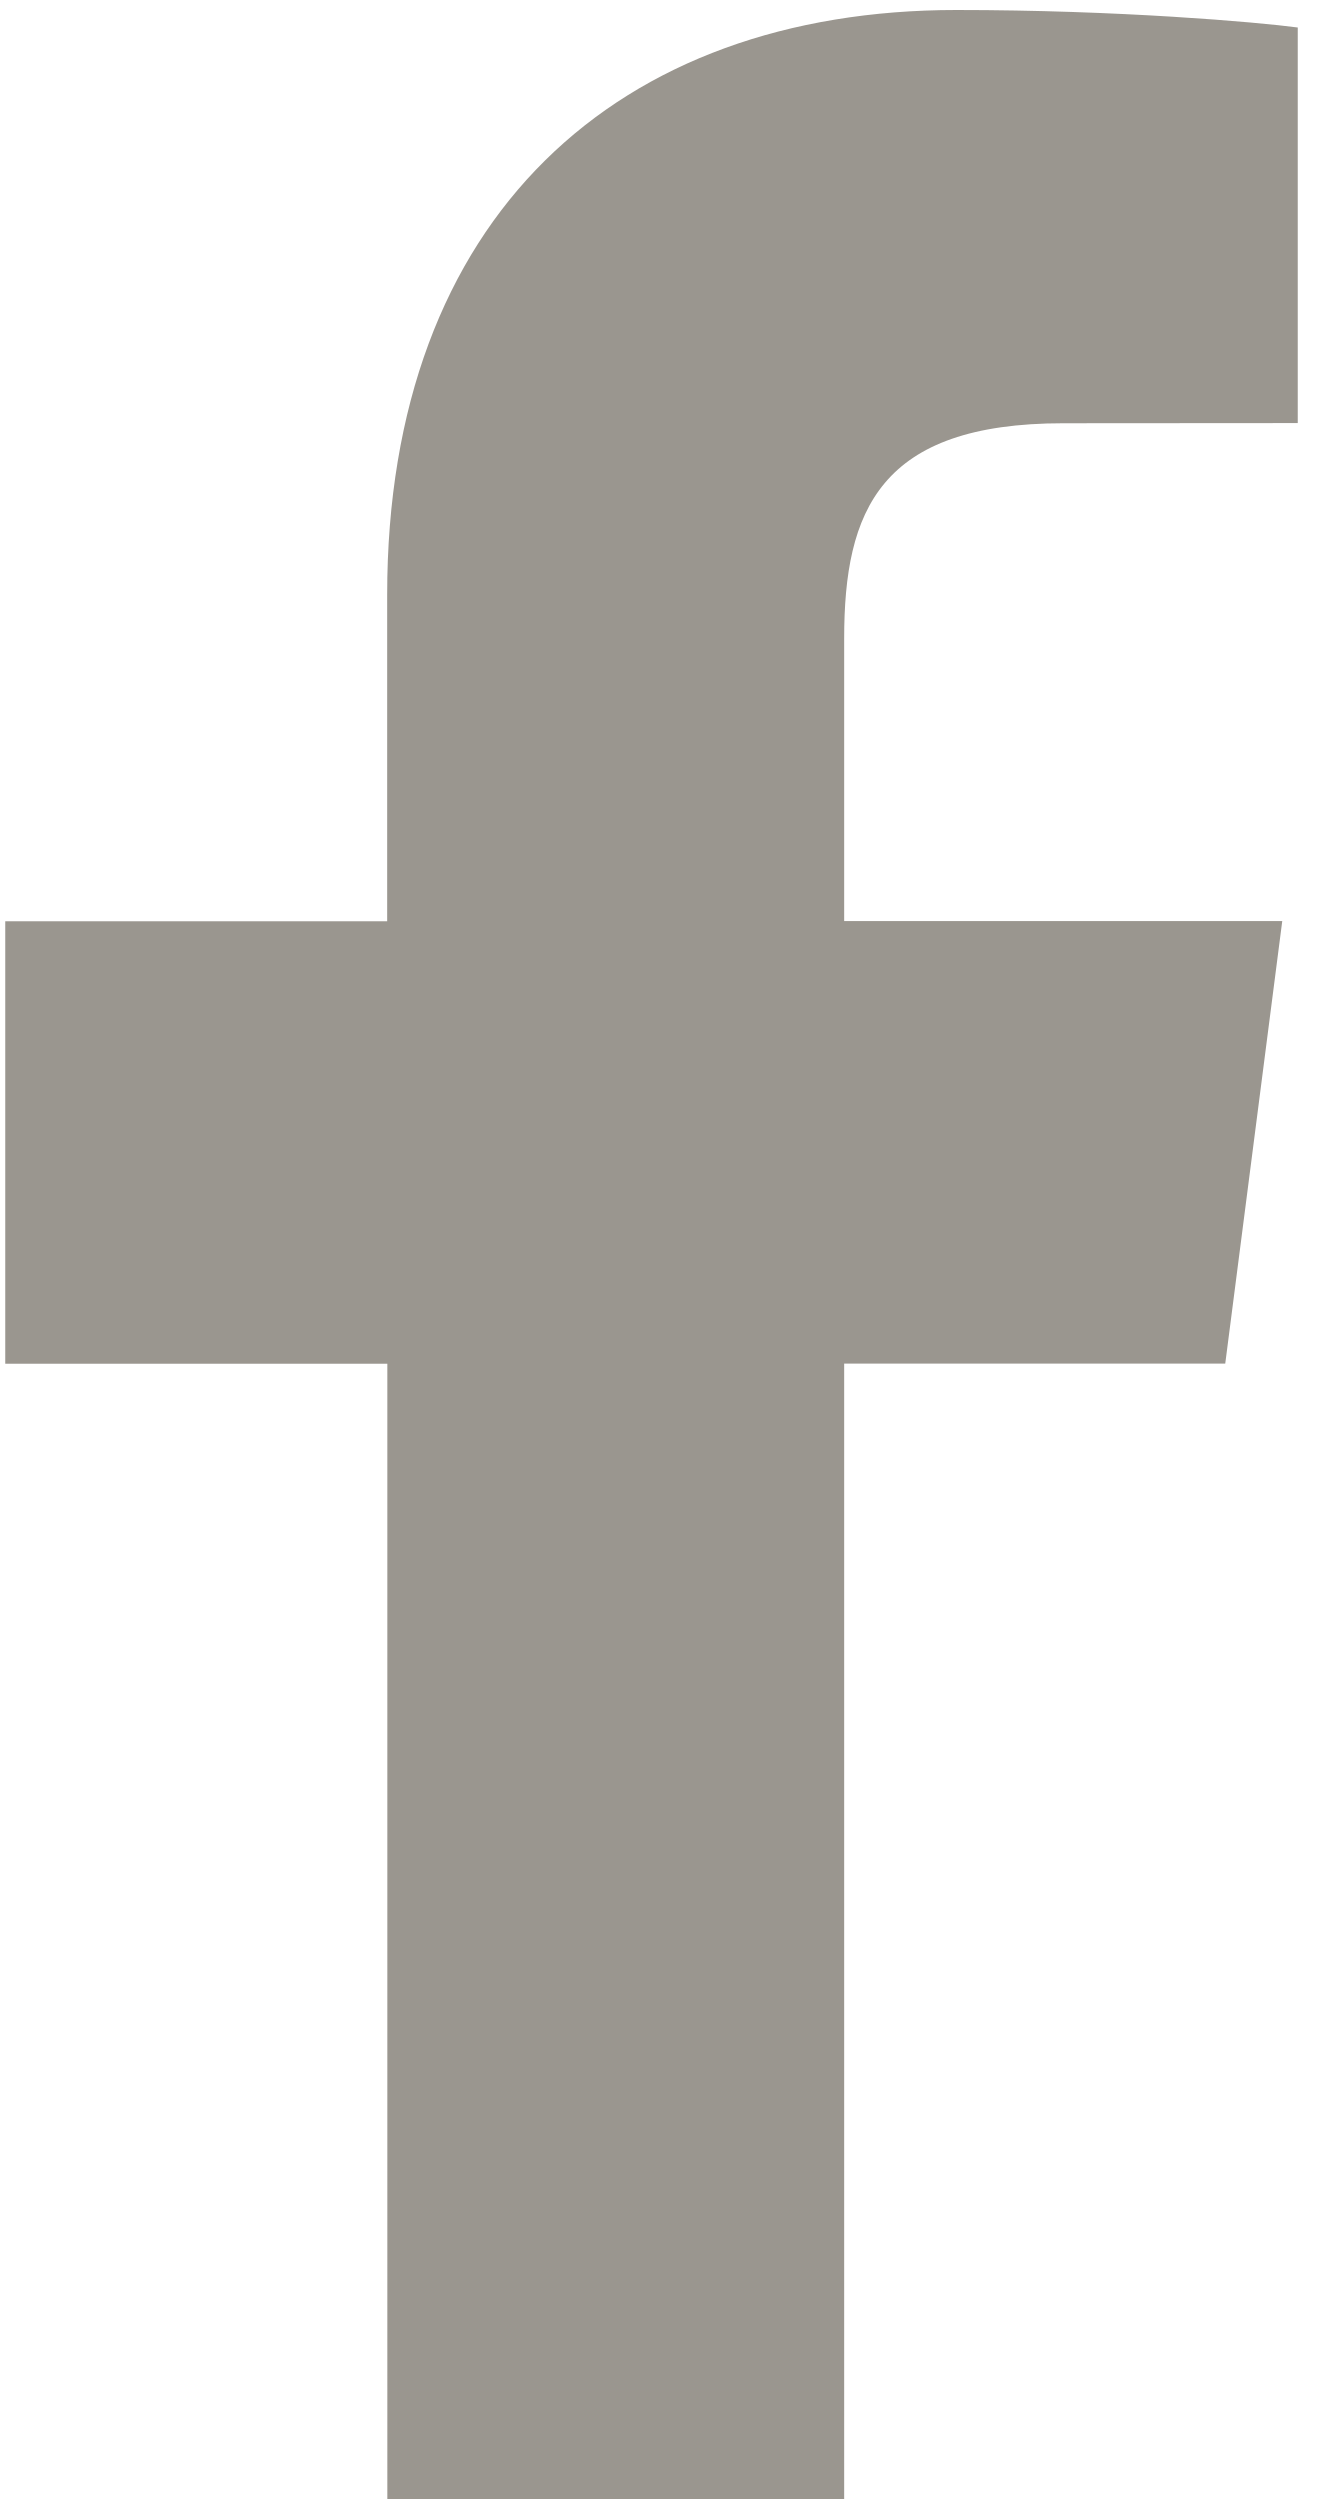
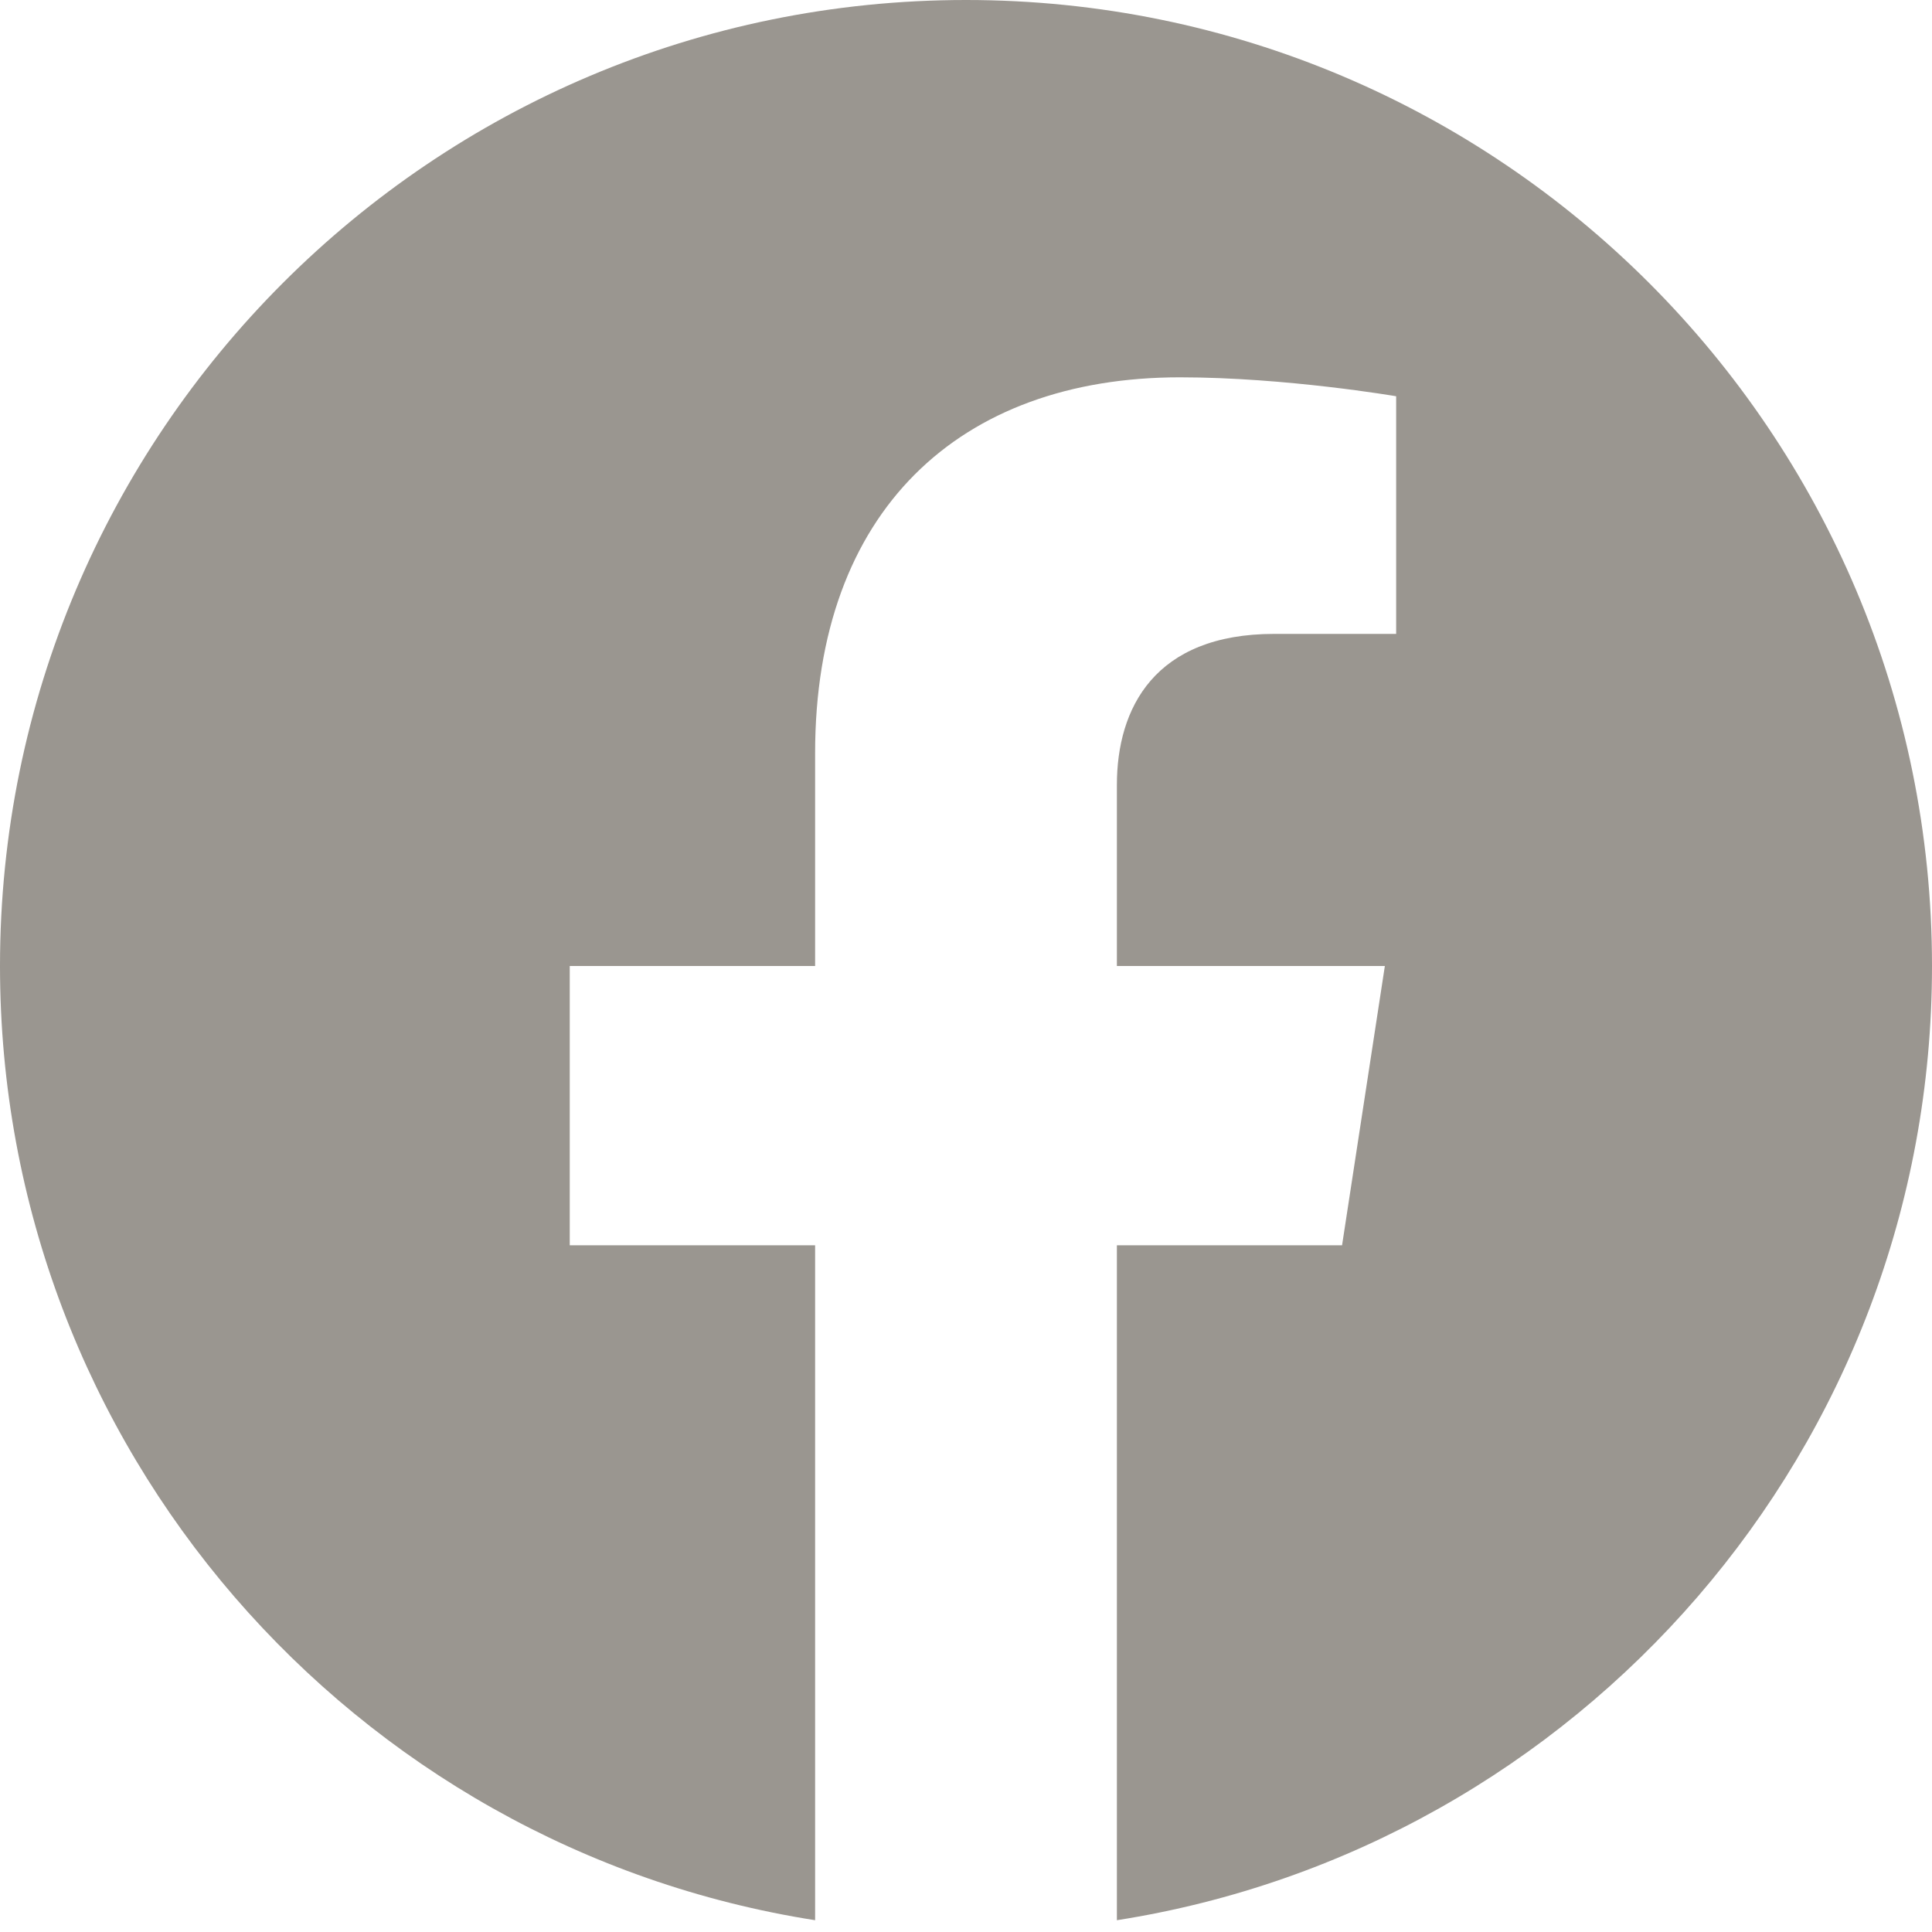
- <svg xmlns="http://www.w3.org/2000/svg" width="16" height="30" viewBox="0 0 16 30">
-   <g fill="none" fill-rule="evenodd">
-     <g fill="#9A968F" fill-rule="nonzero">
-       <g>
-         <g>
-           <g>
-             <path d="M10.13 29.987V16.363h4.573l.684-5.31H10.13v-3.39c0-1.537.427-2.584 2.631-2.584l2.812-.002V.33c-.487-.065-2.156-.21-4.097-.21-4.054 0-6.83 2.475-6.83 7.019v3.916H.063v5.31h4.585v13.623h5.483z" transform="translate(-1116 -5879) translate(0 5409) translate(210 76) translate(906 394)" />
-           </g>
-         </g>
-       </g>
-     </g>
-   </g>
+ <svg xmlns="http://www.w3.org/2000/svg" width="20" height="20" viewBox="0 0 20 20" fill="none">
+   <path d="M20 10C20 4.477 15.523 0 10 0C4.477 0 0 4.477 0 10C0 14.991 3.657 19.128 8.438 19.878V12.891H5.898V10H8.438V7.797C8.438 5.291 9.93 3.906 12.215 3.906C13.308 3.906 14.453 4.102 14.453 4.102V6.562H13.192C11.95 6.562 11.562 7.333 11.562 8.125V10H14.336L13.893 12.891H11.562V19.878C16.343 19.128 20 14.991 20 10Z" fill="#9A9690" />
</svg>
